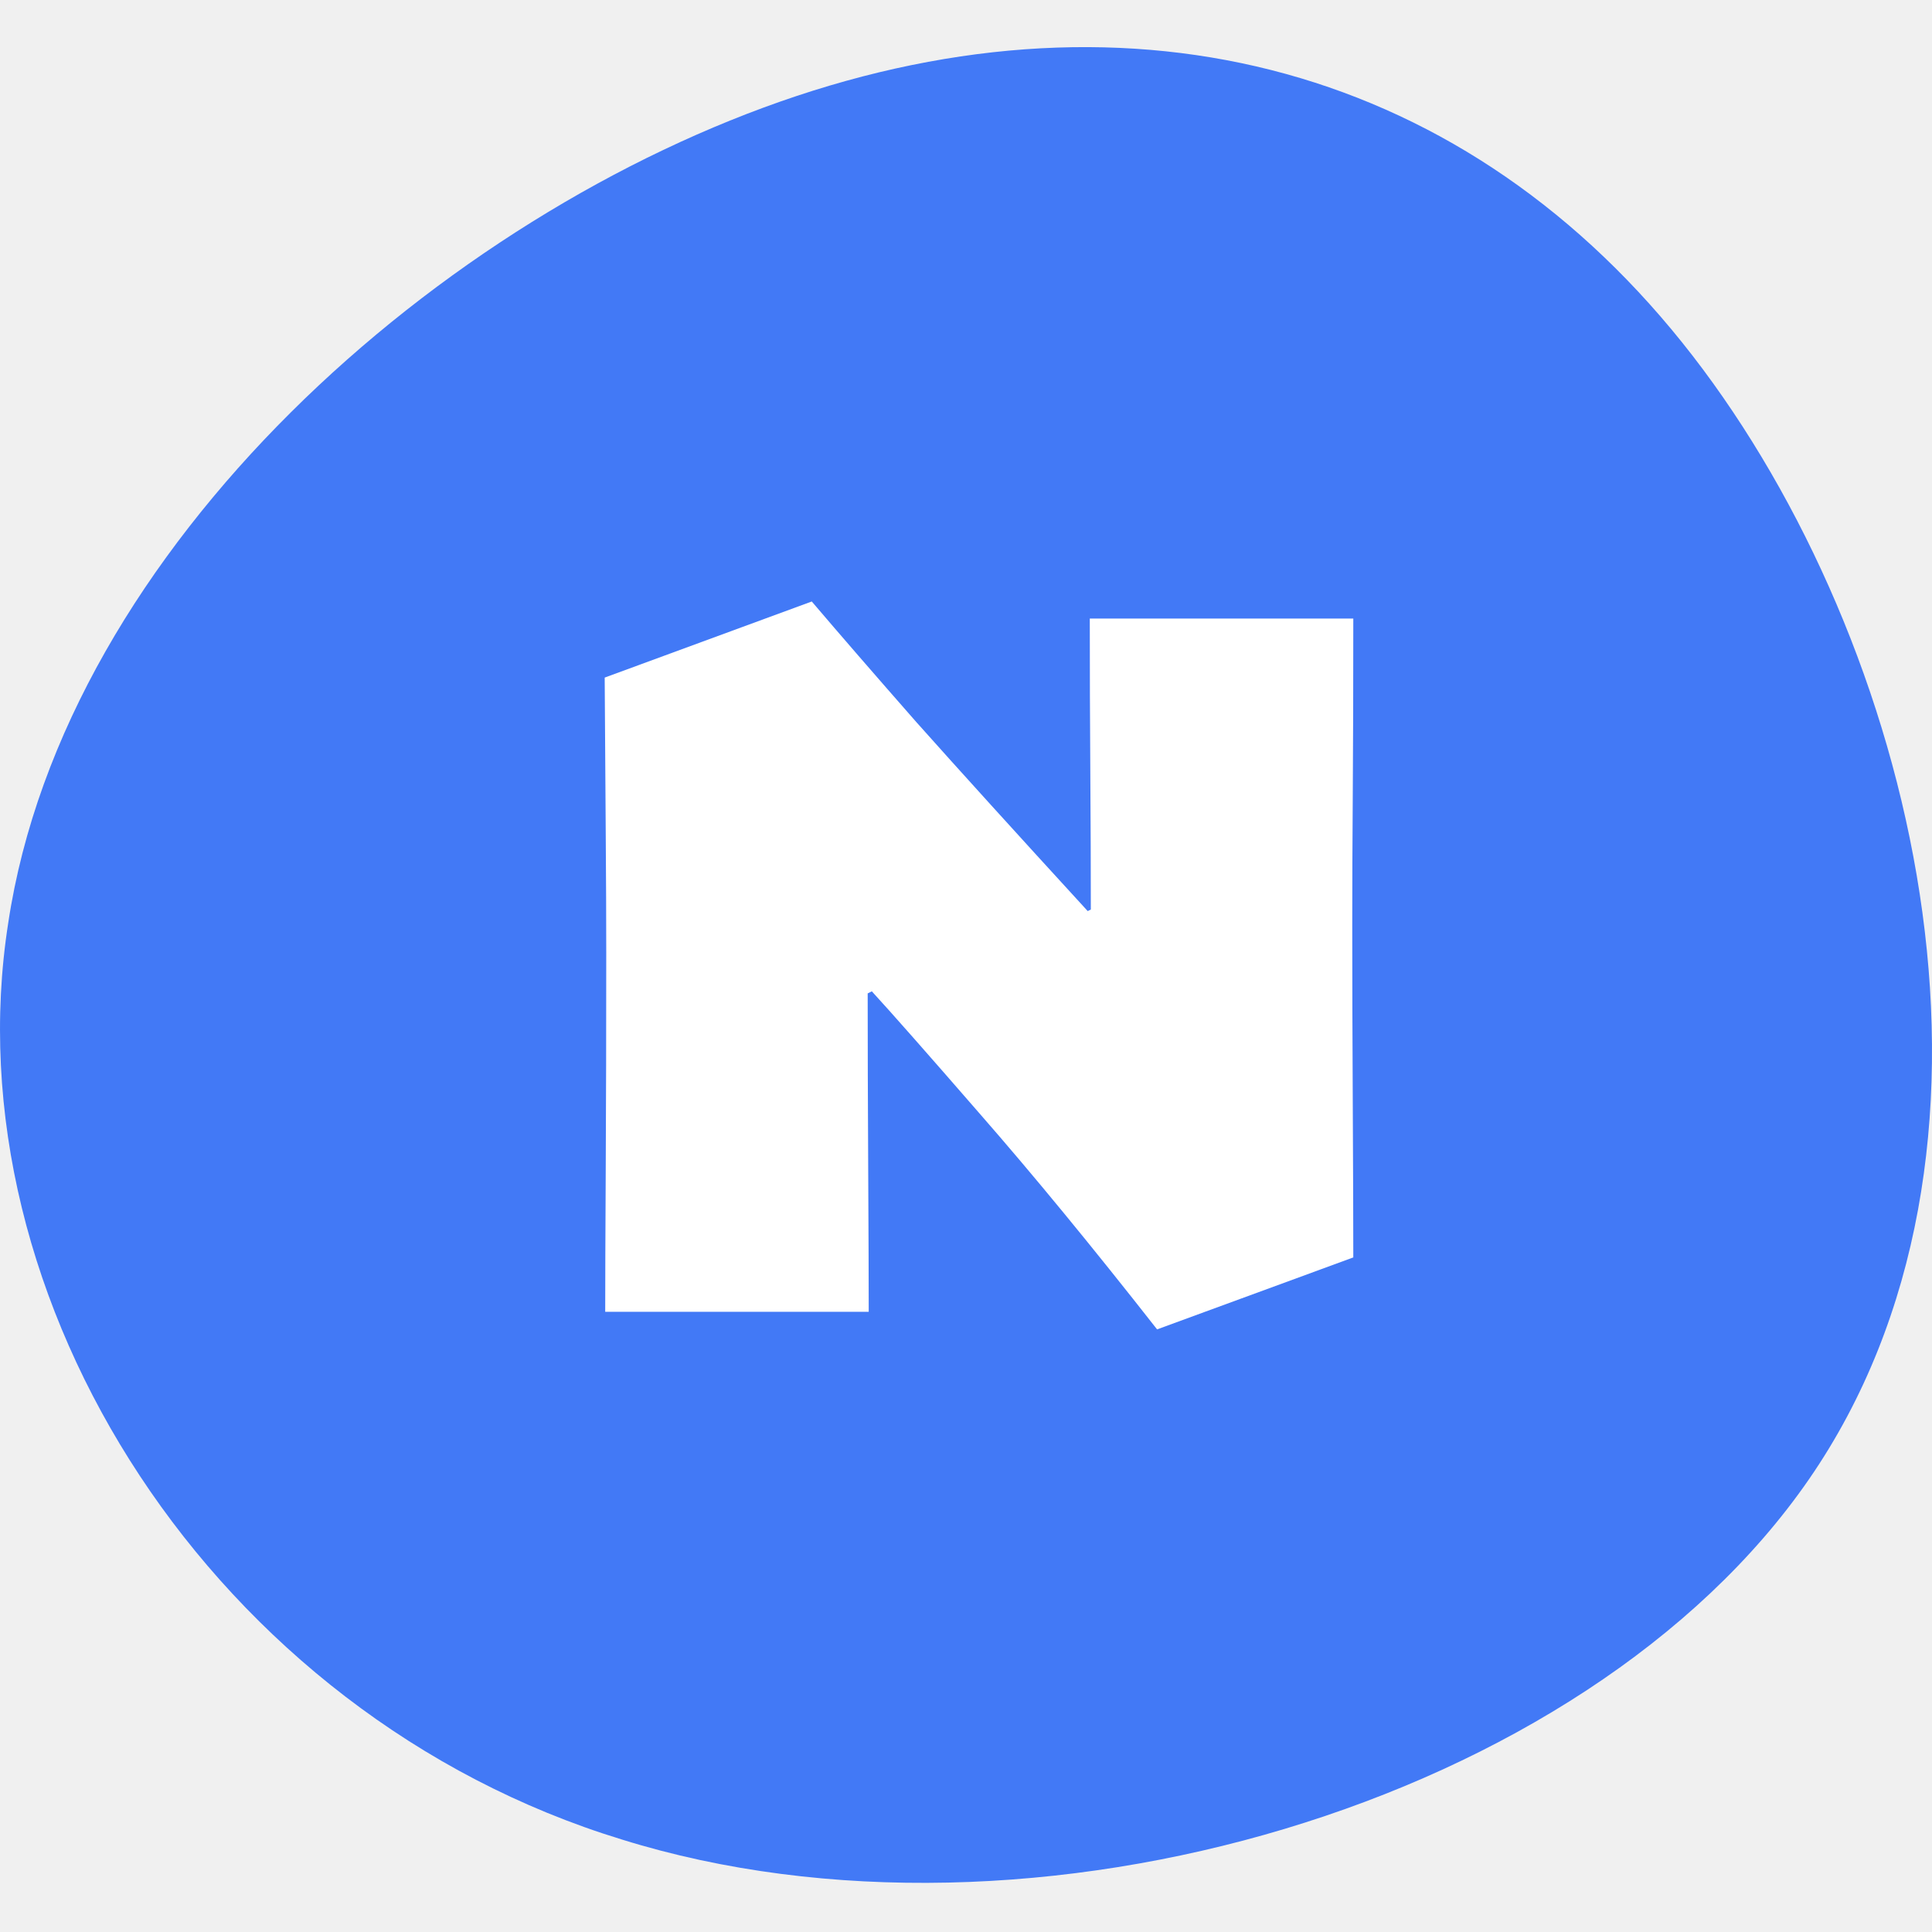
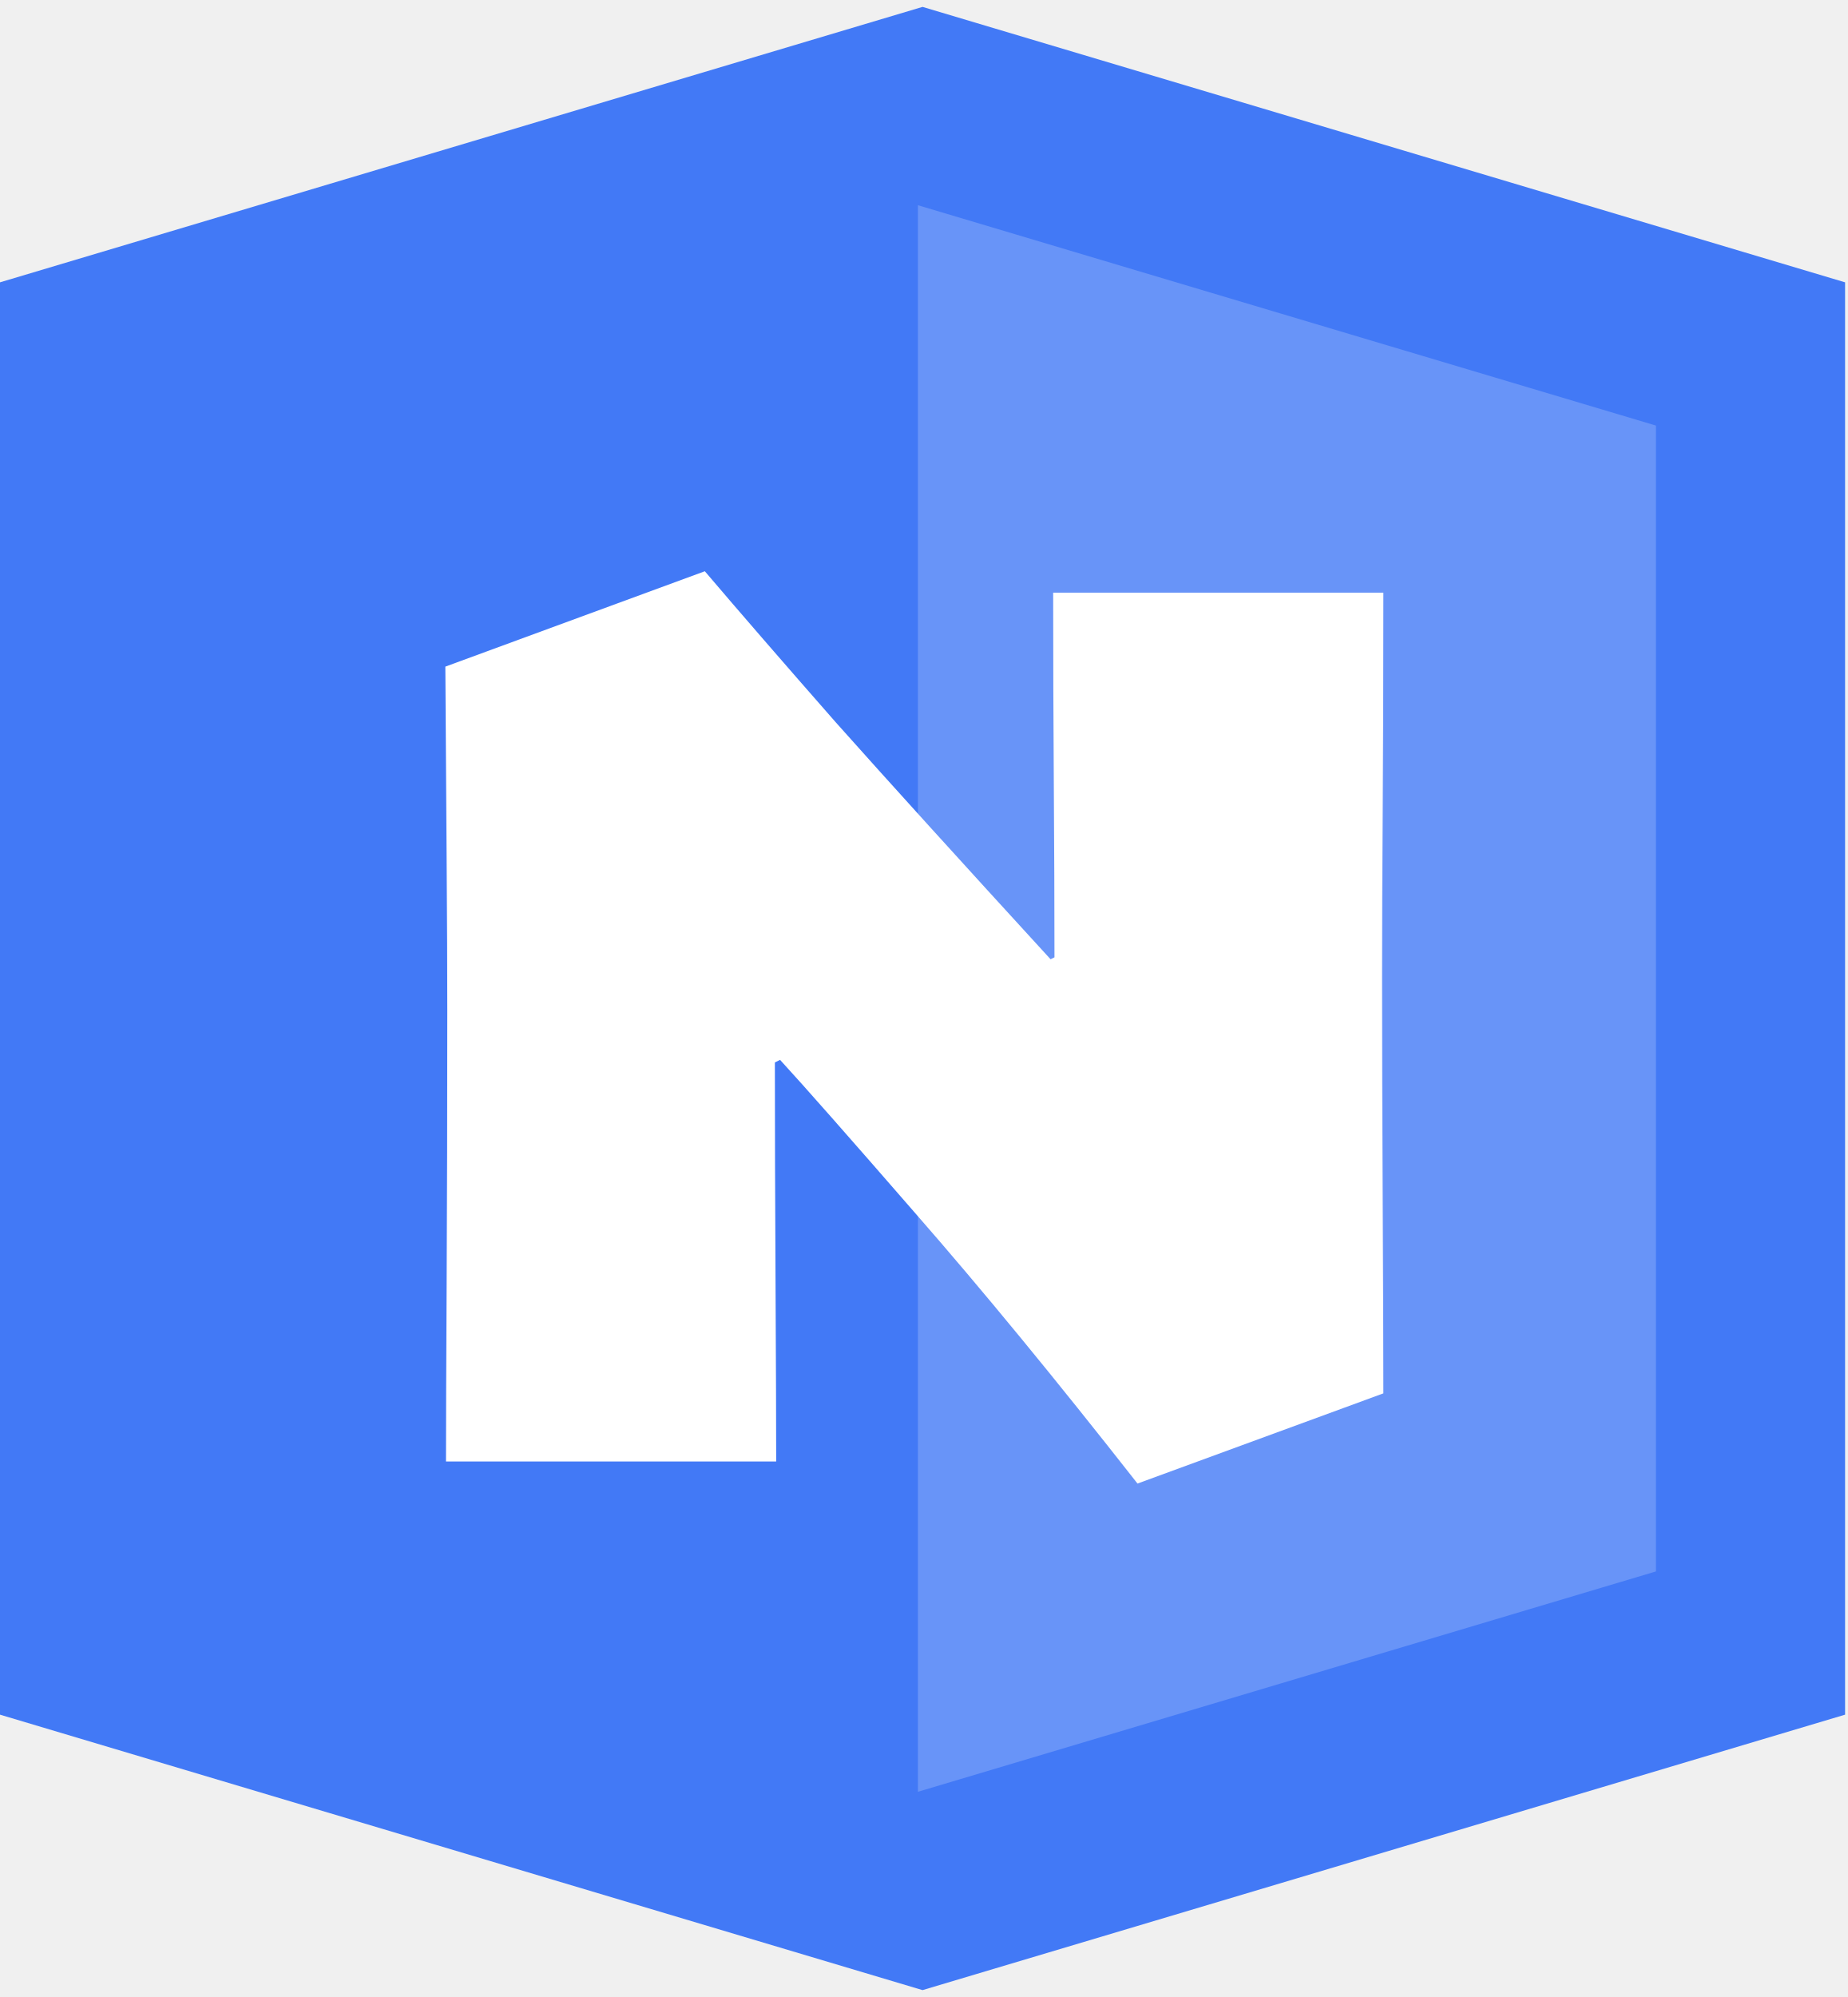
- <svg xmlns="http://www.w3.org/2000/svg" fill="none" height="82" viewBox="0 0 82 82" width="82">
-   <path d="m72.277 15.675c-9.316-12.5-23.442-16.6-38.468-11.6-15.027 5-31.055 19.1-33.46 35.1-2.504 16 8.716 33.6 26.046 38.9 17.331 5.4 40.873-1.5 50.39-15.3 9.517-13.8 4.809-34.6-4.508-47.1z" fill="#4279f6" />
-   <path d="m57.438 26.254c0 2.871-.007 5.339-.022 7.405-.015 2.051-.022 3.926-.022 5.625 0 2.197.007 4.739.022 7.625.015 2.871.022 5.024.022 6.46l-8.328 3.054c-2.768-3.53-5.273-6.577-7.515-9.141-2.241-2.578-3.772-4.314-4.592-5.207l-.176.088c0 2.124.007 4.6.022 7.427.015 2.827.022 4.856.022 6.087h-11.184c0-1.201.007-3.215.022-6.043.015-2.827.022-5.896.022-9.207 0-1.392-.007-3.083-.022-5.076-.015-2.007-.029-4.204-.044-6.592l8.789-3.23c1.172 1.377 2.651 3.083 4.439 5.12 1.802 2.022 4.226 4.695 7.273 8.02l.132-.066c0-1.728-.007-3.677-.022-5.845-.015-2.168-.022-4.336-.022-6.504z" fill="#fff" />
+ <svg xmlns="http://www.w3.org/2000/svg" fill="none" height="174" viewBox="0 0 161 174" width="161">
+   <path d="m0 24.6 80.4-24 80.4 24v124.8l-80.4 24-80.4-24z" fill="#4279f6" />
+   <g fill="#fff">
+     <path d="m79.996 17.88 64.321 19.2v99.84l-64.32 19.2z" fill-opacity=".2" />
+     <path d="m120.561 51.639c0 7.387-.019 13.738-.057 19.053-.037 5.277-.056 10.101-.056 14.473 0 5.654.019 12.193.056 19.618.038 7.388.057 12.928.057 16.622l-21.427 7.859c-7.123-9.084-13.569-16.924-19.335-23.519-5.767-6.634-9.705-11.1-11.816-13.399l-.452.226c0 5.465.019 11.835.057 19.109s.057 12.494.057 15.66h-28.777c0-3.09.019-8.273.057-15.547s.057-15.171.057-23.689c0-3.581-.019-7.934-.057-13.06-.038-5.164-.075-10.817-.113-16.961l22.614-8.311c3.015 3.543 6.822 7.934 11.42 13.173 4.636 5.201 10.874 12.08 18.713 20.636l.339-.17c0-4.447-.019-9.46-.057-15.039-.038-5.578-.057-11.156-.057-16.735z" />
+   </g>
</svg>
